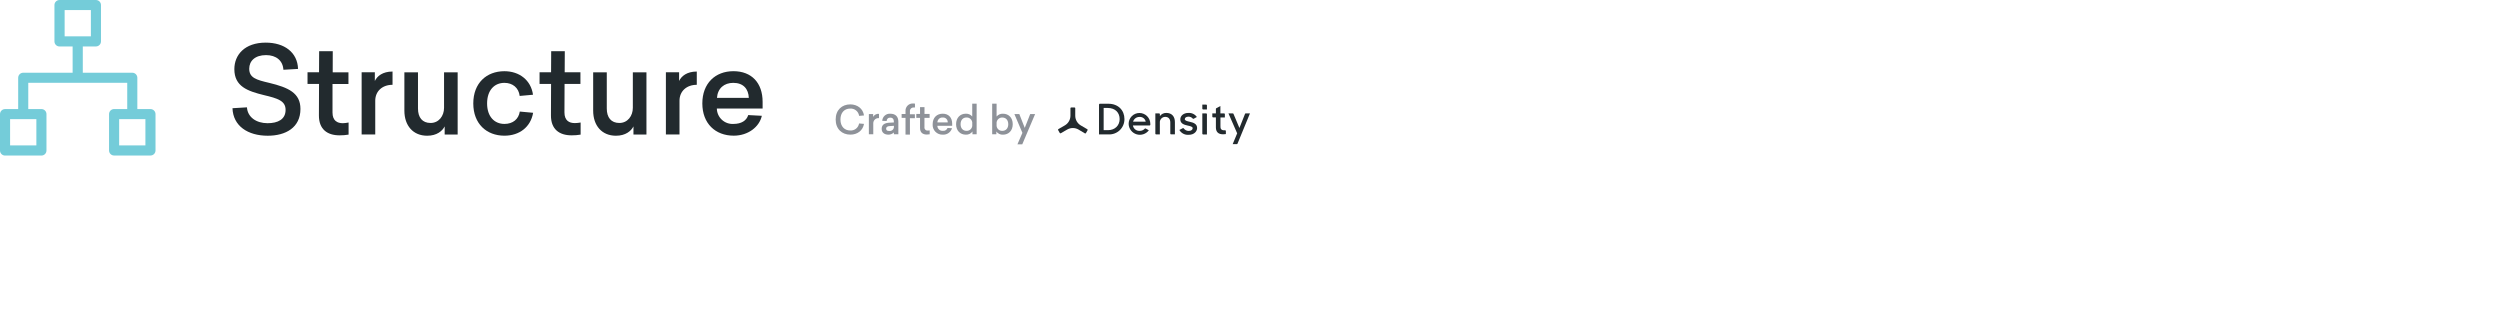
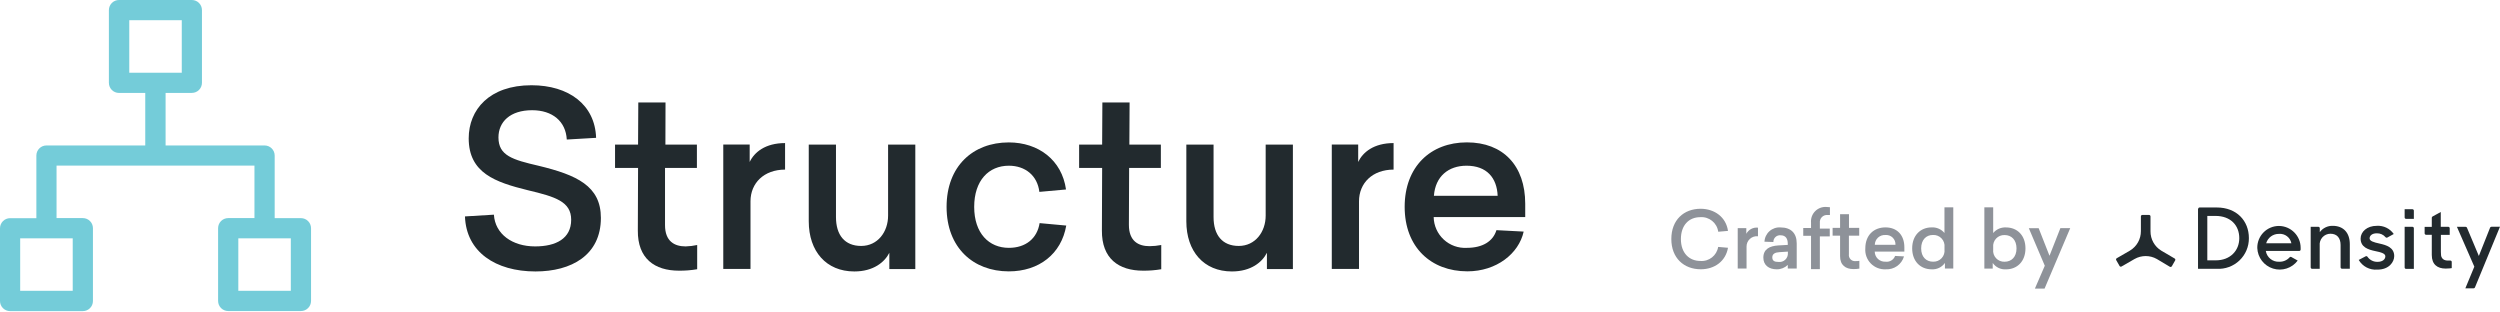
- <svg xmlns="http://www.w3.org/2000/svg" id="Layer_1" data-name="Layer 1" viewBox="0 0 642.84 80" transform="scale(0.5, 0.5)">
+ <svg xmlns="http://www.w3.org/2000/svg" id="Layer_1" data-name="Layer 1" viewBox="0 0 642.84 80">
  <defs>
    <style>.cls-1{fill:#222a2e;}.cls-2{fill:#74ccd9;}.cls-3{fill:#8e9299;}</style>
  </defs>
  <path class="cls-1" d="M153.28,35.44l-7.54.44c-0.25-4.67-3.68-7.54-8.91-7.54-5.67,0-8.66,3-8.66,7,0,4.67,3.61,5.73,10.34,7.29,9.78,2.37,16,5.17,16,13.4,0,9.6-7.6,13.77-16.82,13.77-10.22,0-17.82-5-18.13-14.15L127,55.2c0.31,5,4.74,8.16,10.59,8.16,5.36,0,9.28-2,9.28-6.85,0-4.67-4.05-5.92-11.15-7.6-8.35-2.06-15.2-4.42-15.2-13.34,0-7.35,5.3-13.65,16.14-13.65C146.24,21.92,153,26.91,153.28,35.44Z" />
  <path class="cls-1" d="M179.27,63v6.23a26.37,26.37,0,0,1-4.67.37c-6.29,0-10.66-3.12-10.59-10.34l0.06-16.08h-5.92v-6h5.92l0.06-10.84h7L171.1,37.19h8.1v6H171L171,57.88c0,4.18,2.43,5.48,5.3,5.48A16.27,16.27,0,0,0,179.27,63Z" />
  <path class="cls-1" d="M201.89,43.61c-5.48,0-8.91,3.49-8.91,8.16V69.16h-7v-32h6.79v4.49c1.18-2.49,4-4.86,9.1-4.86v6.79Z" />
  <path class="cls-1" d="M228.68,69.16V65c-1.18,2.37-4.05,4.8-9,4.8-7.23,0-11.72-5.17-11.72-12.9V37.19h7V55.82c0,4.61,2.24,7.42,6.48,7.42s6.92-3.61,6.92-7.79V37.19h7v32h-6.61Z" />
  <path class="cls-1" d="M274.11,48.72l-6.85.62c-0.5-4.18-3.61-6.73-7.85-6.73-5.17,0-8.91,3.8-8.91,10.59s3.8,10.53,8.91,10.53c4.36,0,7.29-2.43,7.91-6.36L274.17,58c-1.25,7.29-7,11.78-14.77,11.78-9.16,0-16-6.11-16-16.58s6.79-16.58,16-16.58C267.07,36.63,273.05,41.18,274.11,48.72Z" />
  <path class="cls-1" d="M298.6,63v6.23a26.37,26.37,0,0,1-4.67.37c-6.29,0-10.66-3.12-10.59-10.34l0.06-16.08h-5.92v-6h5.92l0.06-10.84h7l-0.06,10.84h8.1v6h-8.16l-0.06,14.64c0,4.18,2.43,5.48,5.3,5.48A16.27,16.27,0,0,0,298.6,63Z" />
  <path class="cls-1" d="M325.77,69.16V65c-1.18,2.37-4.05,4.8-9,4.8-7.23,0-11.72-5.17-11.72-12.9V37.19h7V55.82c0,4.61,2.24,7.42,6.48,7.42s6.92-3.61,6.92-7.79V37.19h7v32h-6.61Z" />
  <path class="cls-1" d="M358.36,43.61c-5.48,0-8.91,3.49-8.91,8.16V69.16h-7v-32h6.79v4.49c1.18-2.49,4-4.86,9.1-4.86v6.79Z" />
  <path class="cls-1" d="M368.65,55.82a8.07,8.07,0,0,0,8.54,7.91c4.05,0,6.73-1.68,7.6-4.55l7,0.37c-1.25,5.67-7,10.22-14.46,10.22-9.41,0-16.14-6.23-16.14-16.58s6.67-16.58,16-16.58,15,6,15,15.77v3.43H368.65Zm0.06-5.48H385.1c-0.19-4.61-2.8-7.73-8-7.73C372.45,42.61,369.08,45.35,368.71,50.34Z" />
  <path class="cls-2" d="M77.38,56.09H70.63V40a2.6,2.6,0,0,0-2.6-2.6H42.58V23.89h6.75a2.6,2.6,0,0,0,2.6-2.6V2.6A2.6,2.6,0,0,0,49.33,0H30.64A2.6,2.6,0,0,0,28,2.6v18.7a2.6,2.6,0,0,0,2.6,2.6h6.75v13.5H11.94A2.6,2.6,0,0,0,9.35,40v16.1H2.6A2.6,2.6,0,0,0,0,58.68v18.7A2.6,2.6,0,0,0,2.6,80h18.7a2.6,2.6,0,0,0,2.6-2.6V58.68a2.6,2.6,0,0,0-2.6-2.6H14.54V42.58H65.43v13.5H58.68a2.6,2.6,0,0,0-2.6,2.6v18.7a2.6,2.6,0,0,0,2.6,2.6h18.7a2.6,2.6,0,0,0,2.6-2.6V58.68A2.6,2.6,0,0,0,77.38,56.09ZM33.24,18.7V5.19h13.5V18.7H33.24ZM18.7,61.28v13.5H5.19V61.28H18.7Zm56.09,13.5H61.28V61.28h13.5v13.5Z" />
  <path class="cls-3" d="M444.33,59.37l-2.51.22a4.34,4.34,0,0,0-4.6-3.75c-3,0-5,2.13-5,5.63,0,3.67,2.21,5.63,5,5.63a4.3,4.3,0,0,0,4.58-3.61l2.53,0.22c-0.59,3.44-3.42,5.53-7,5.53-4.33,0-7.57-2.88-7.57-7.78s3.2-7.78,7.55-7.78C440.91,53.7,443.83,55.85,444.33,59.37Z" />
  <path class="cls-3" d="M452,60.75a2.64,2.64,0,0,0-2.9,2.65v5.65h-2.27V58.66h2.21v1.46a3,3,0,0,1,3-1.58v2.21Z" />
  <path class="cls-3" d="M462,62.59v6.46H459.7V68.12a4,4,0,0,1-2.82,1.13c-2.07,0-3.46-1.09-3.46-3,0-2.23,1.68-3,3.81-3.14l2.47-.14v-0.3c0-1.34-.57-2.17-1.84-2.17A1.69,1.69,0,0,0,456,62.23l-2.29-.08a3.85,3.85,0,0,1,4.13-3.67C460.51,58.48,462,59.94,462,62.59Zm-4.44,2.25c-1.07.06-1.84,0.4-1.84,1.34s0.65,1.17,1.56,1.17a2.16,2.16,0,0,0,2.45-2.29V64.7Z" />
  <path class="cls-3" d="M470.54,53.28v2a5.23,5.23,0,0,0-.65,0,1.83,1.83,0,0,0-1.94,2v1.5h2.55v2h-2.55v8.43h-2.27V60.63h-2v-2h2V57.22a3.71,3.71,0,0,1,4-4A5.41,5.41,0,0,1,470.54,53.28Z" />
  <path class="cls-3" d="M478.11,67.07v2a8.59,8.59,0,0,1-1.52.12c-2,0-3.46-1-3.44-3.36l0-5.23h-1.92v-2h1.92l0-3.52h2.29l0,3.52h2.63v2h-2.65l0,4.76a1.56,1.56,0,0,0,1.72,1.78A5.29,5.29,0,0,0,478.11,67.07Z" />
  <path class="cls-3" d="M482.06,64.72a2.62,2.62,0,0,0,2.77,2.57,2.31,2.31,0,0,0,2.47-1.48l2.29,0.12a4.63,4.63,0,0,1-4.7,3.32,5,5,0,0,1-5.25-5.39c0-3.38,2.17-5.39,5.18-5.39s4.86,2,4.86,5.12v1.11h-7.64Zm0-1.78h5.33a2.38,2.38,0,0,0-2.59-2.51A2.55,2.55,0,0,0,482.08,62.94Z" />
  <path class="cls-3" d="M500.11,69.05V67.61a3.87,3.87,0,0,1-3.42,1.64c-2.9,0-5-2.09-5-5.39s2.11-5.39,5-5.39a4,4,0,0,1,3.3,1.44v-6.6h2.27V69.05h-2.15ZM494,63.87c0,2.21,1.3,3.42,3.06,3.42A2.83,2.83,0,0,0,500,64.13V63.58A2.84,2.84,0,0,0,497,60.42C495.29,60.42,494,61.66,494,63.87Z" />
  <path class="cls-3" d="M512.52,59.92a4,4,0,0,1,3.3-1.44c2.9,0,5,2.07,5,5.39s-2.11,5.39-5,5.39a3.87,3.87,0,0,1-3.42-1.64v1.44h-2.15V53.32h2.27v6.6Zm0,3.67v0.55a2.83,2.83,0,0,0,2.94,3.16c1.76,0,3.06-1.22,3.06-3.42s-1.3-3.44-3.06-3.44A2.84,2.84,0,0,0,512.52,63.58Z" />
  <path class="cls-3" d="M523.24,74.22l2.55-5.89-4.11-9.66h2.53L527,65.77l2.8-7.11h2.53l-6.6,15.55h-2.49Z" />
  <path class="cls-1" d="M594.2,58.32h1.93a0.37,0.37,0,0,1,.37.37v1a4,4,0,0,1,3.33-1.62c2.73,0,4.39,1.77,4.39,4.71v6.32h-2a0.37,0.37,0,0,1-.37-0.37V63c0-1.77-.89-2.9-2.62-2.9a2.78,2.78,0,0,0-2.75,3.07v5.95h-1.95a0.37,0.37,0,0,1-.37-0.37V58.32Z" />
  <path class="cls-1" d="M606.51,66.84l1.78-.93a0.36,0.36,0,0,1,.47.11,3.06,3.06,0,0,0,2.6,1.31c1.3,0,2-.67,2-1.43s-1.25-1.06-2.62-1.34c-1.84-.39-3.74-1-3.74-3.22,0-1.71,1.62-3.29,4.17-3.27a4.92,4.92,0,0,1,4.35,2.1l-1.65.91a0.37,0.37,0,0,1-.46-0.09,2.83,2.83,0,0,0-2.24-1c-1.23,0-1.86.61-1.86,1.3s1,1,2.55,1.34c1.77,0.39,3.78,1,3.78,3.22,0,1.49-1.3,3.5-4.37,3.48A5.06,5.06,0,0,1,606.51,66.84Z" />
  <path class="cls-1" d="M618.32,53.8h2a0.37,0.37,0,0,1,.37.37v2.11h-2a0.37,0.37,0,0,1-.37-0.37V53.8Zm0,4.52h2a0.37,0.37,0,0,1,.37.37V69.14h-2a0.37,0.37,0,0,1-.37-0.37V58.32Z" />
  <polygon class="cls-1" points="627.63 54.49 627.6 54.51 627.63 54.51 627.63 54.49" />
  <path class="cls-1" d="M629.72,67h-0.3a2.17,2.17,0,0,1-.92-0.18,1.45,1.45,0,0,1-.81-1.11,7.18,7.18,0,0,1-.05-0.93l0-4.38h2.27V58.69a0.37,0.37,0,0,0-.37-0.37h-1.93V54.51h0l-2.12,1.16a0.37,0.37,0,0,0-.19.32v2.34h-1.84V60a0.37,0.37,0,0,0,.37.37h1.47v0.2l0,5c0,2.44,1.45,3.49,3.57,3.49h0.06a9.11,9.11,0,0,0,1-.05l0.5-.07V67.32A0.37,0.37,0,0,0,630,67Z" />
  <path class="cls-1" d="M636.24,68.57l-4.48-10.25H634a0.37,0.37,0,0,1,.34.22l3.06,7.28,2.89-7.28a0.37,0.37,0,0,1,.34-0.23h2.2L636.4,73.91a0.37,0.37,0,0,1-.34.23h-2.13Z" />
  <path class="cls-1" d="M586.1,67.3a3.31,3.31,0,0,1-3.48-2.77h8.59a0.37,0.37,0,0,0,.37-0.37v-0.4A5.63,5.63,0,0,0,586,58.1a5.57,5.57,0,0,0-5.57,5.67A5.77,5.77,0,0,0,590.82,67l-1.63-.91a0.36,0.36,0,0,0-.45.08A3.41,3.41,0,0,1,586.1,67.3ZM586,60.14a3,3,0,0,1,3.2,2.42h-6.49A3.36,3.36,0,0,1,586,60.14Z" />
  <path class="cls-1" d="M565.23,53.72a0.37,0.37,0,0,1,.37-0.37H570c5.12,0,8.27,3.41,8.27,7.88A7.82,7.82,0,0,1,570,69.12h-4.81V53.72Zm2.35,1.79V66.94h2.22c3.63,0,6-2.46,6-5.7s-2.18-5.72-6.13-5.72h-2.14Z" />
  <path class="cls-1" d="M547.7,64.43a5.79,5.79,0,0,0,2.8-5V55.64a0.37,0.37,0,0,1,.37-0.37h1.73a0.37,0.37,0,0,1,.37.37v3.83a5.79,5.79,0,0,0,2.8,5l3.41,2a0.37,0.37,0,0,1,.13.5l-0.86,1.5a0.37,0.37,0,0,1-.5.13L554.6,66.6a5.8,5.8,0,0,0-5.73,0l-3.35,1.93a0.37,0.37,0,0,1-.5-0.13l-0.86-1.5a0.37,0.37,0,0,1,.13-0.5Z" />
</svg>
